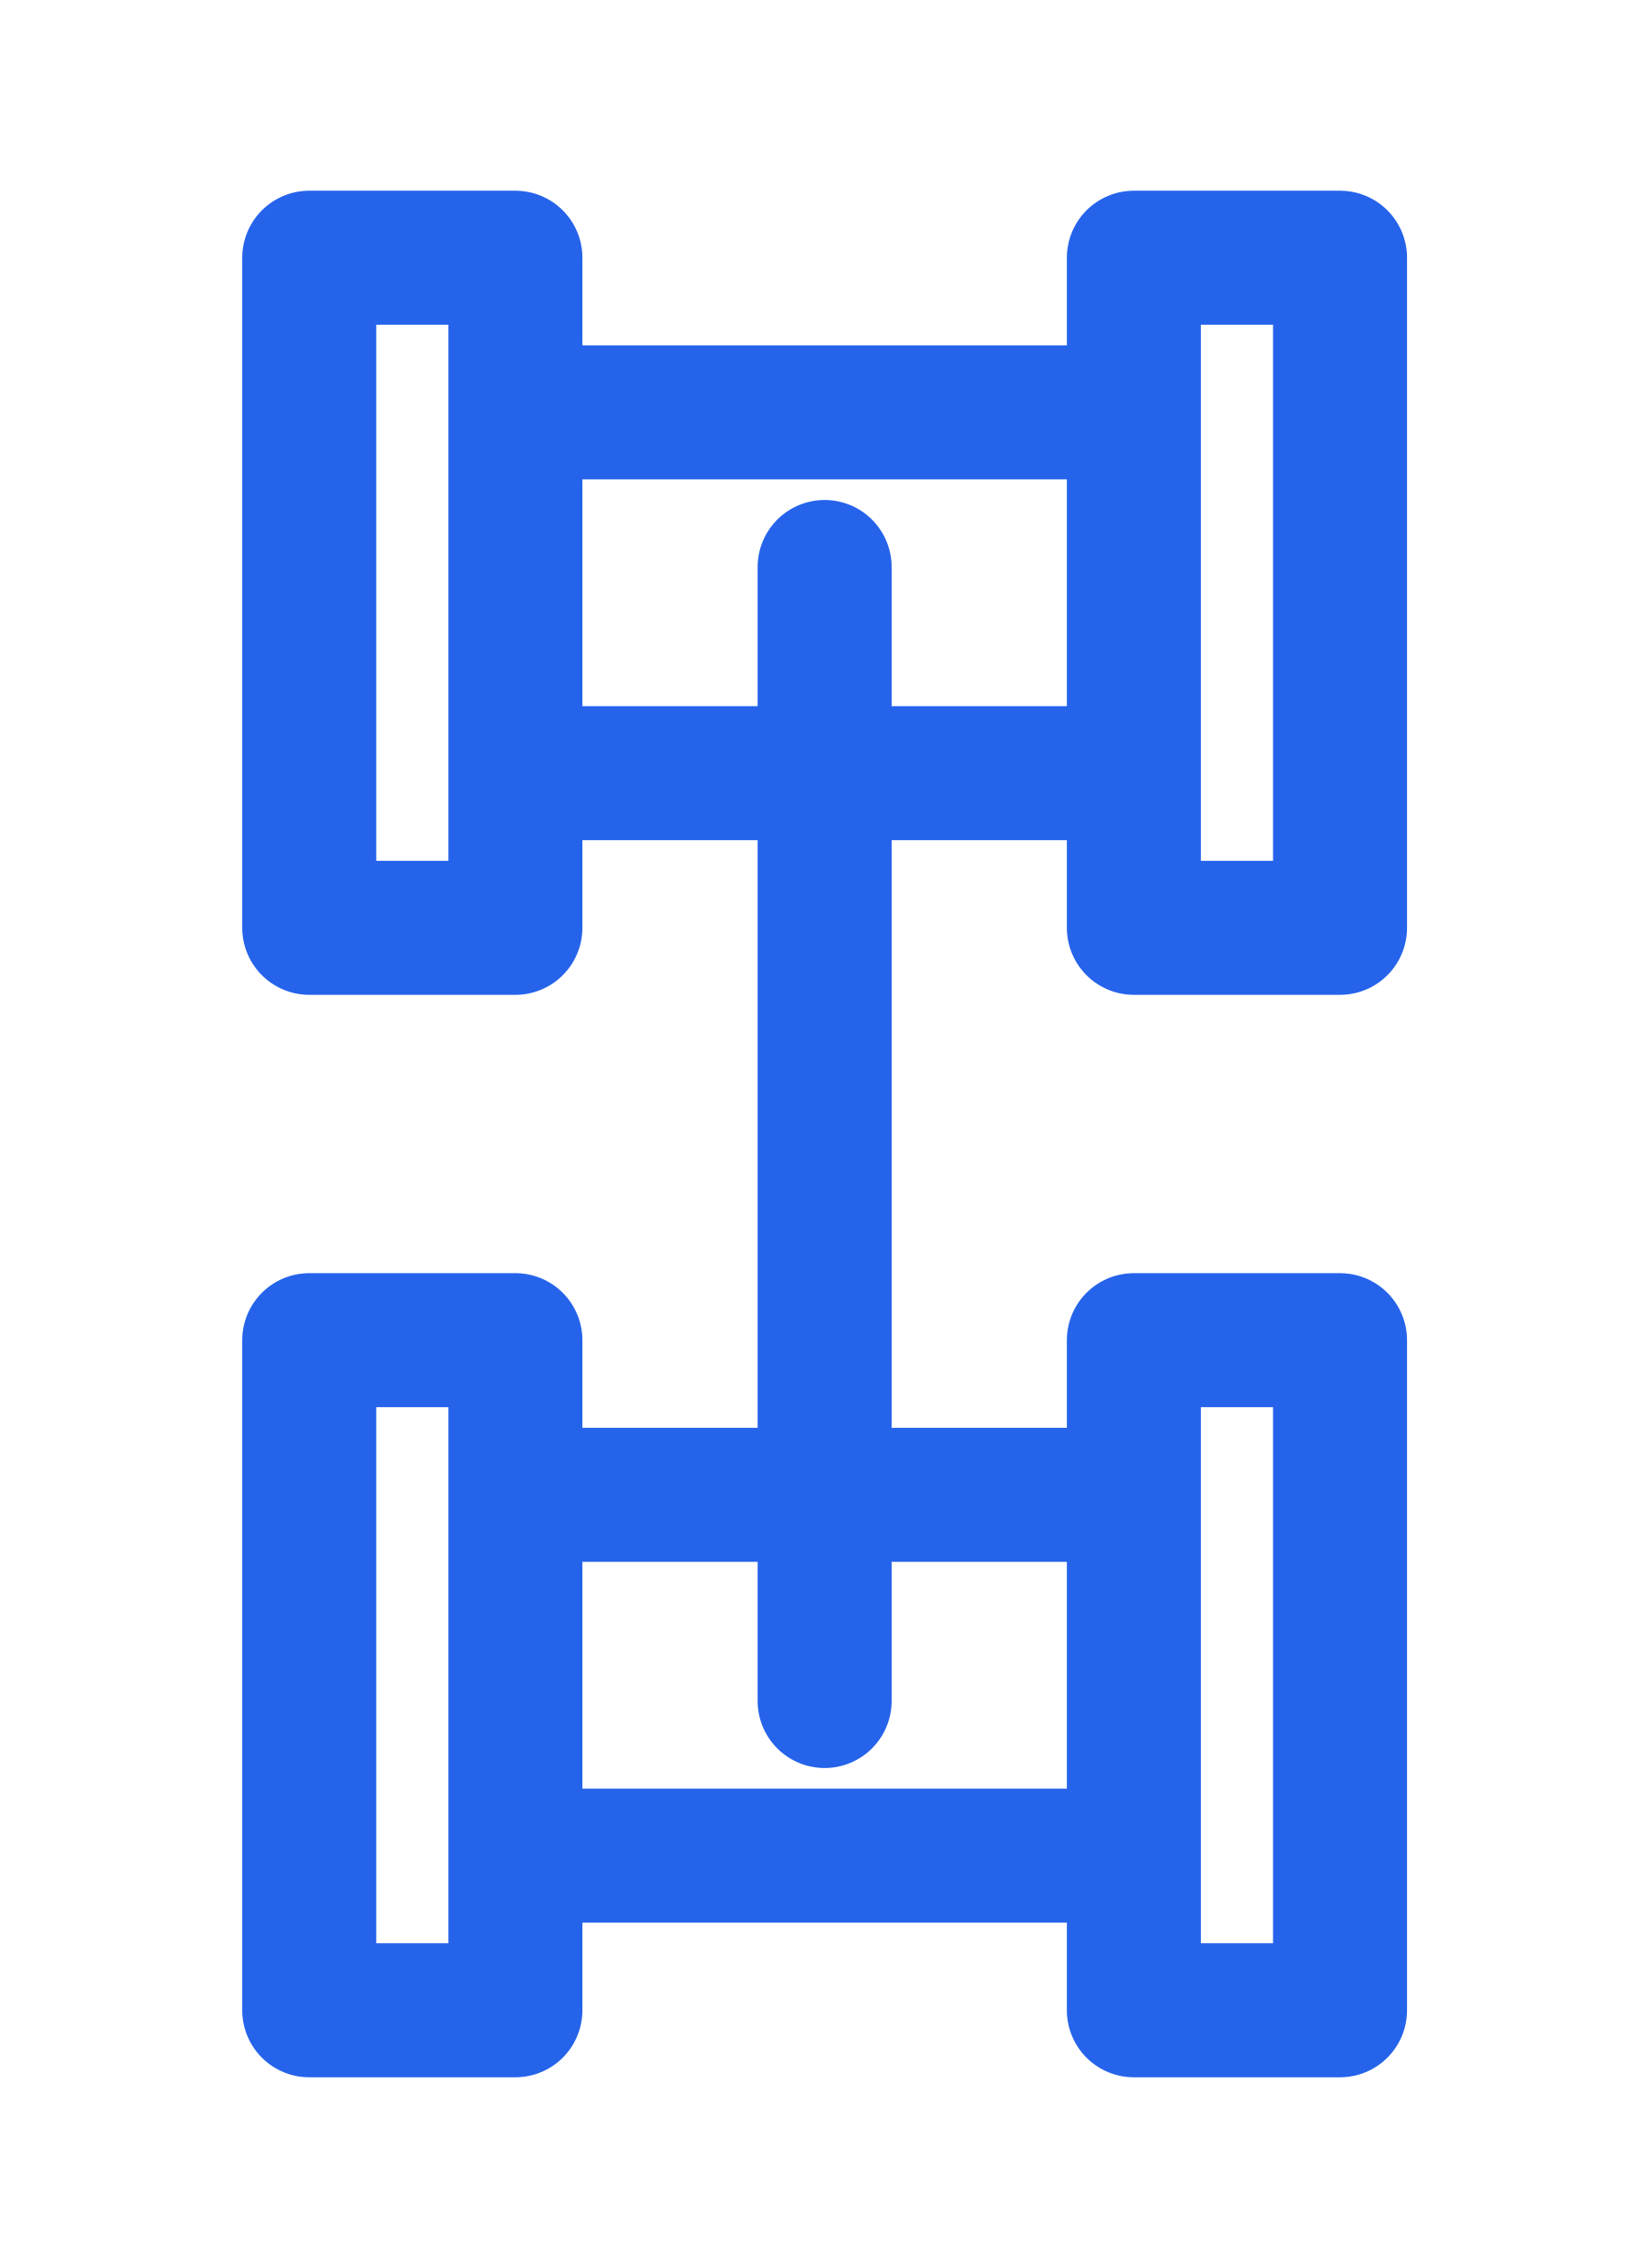
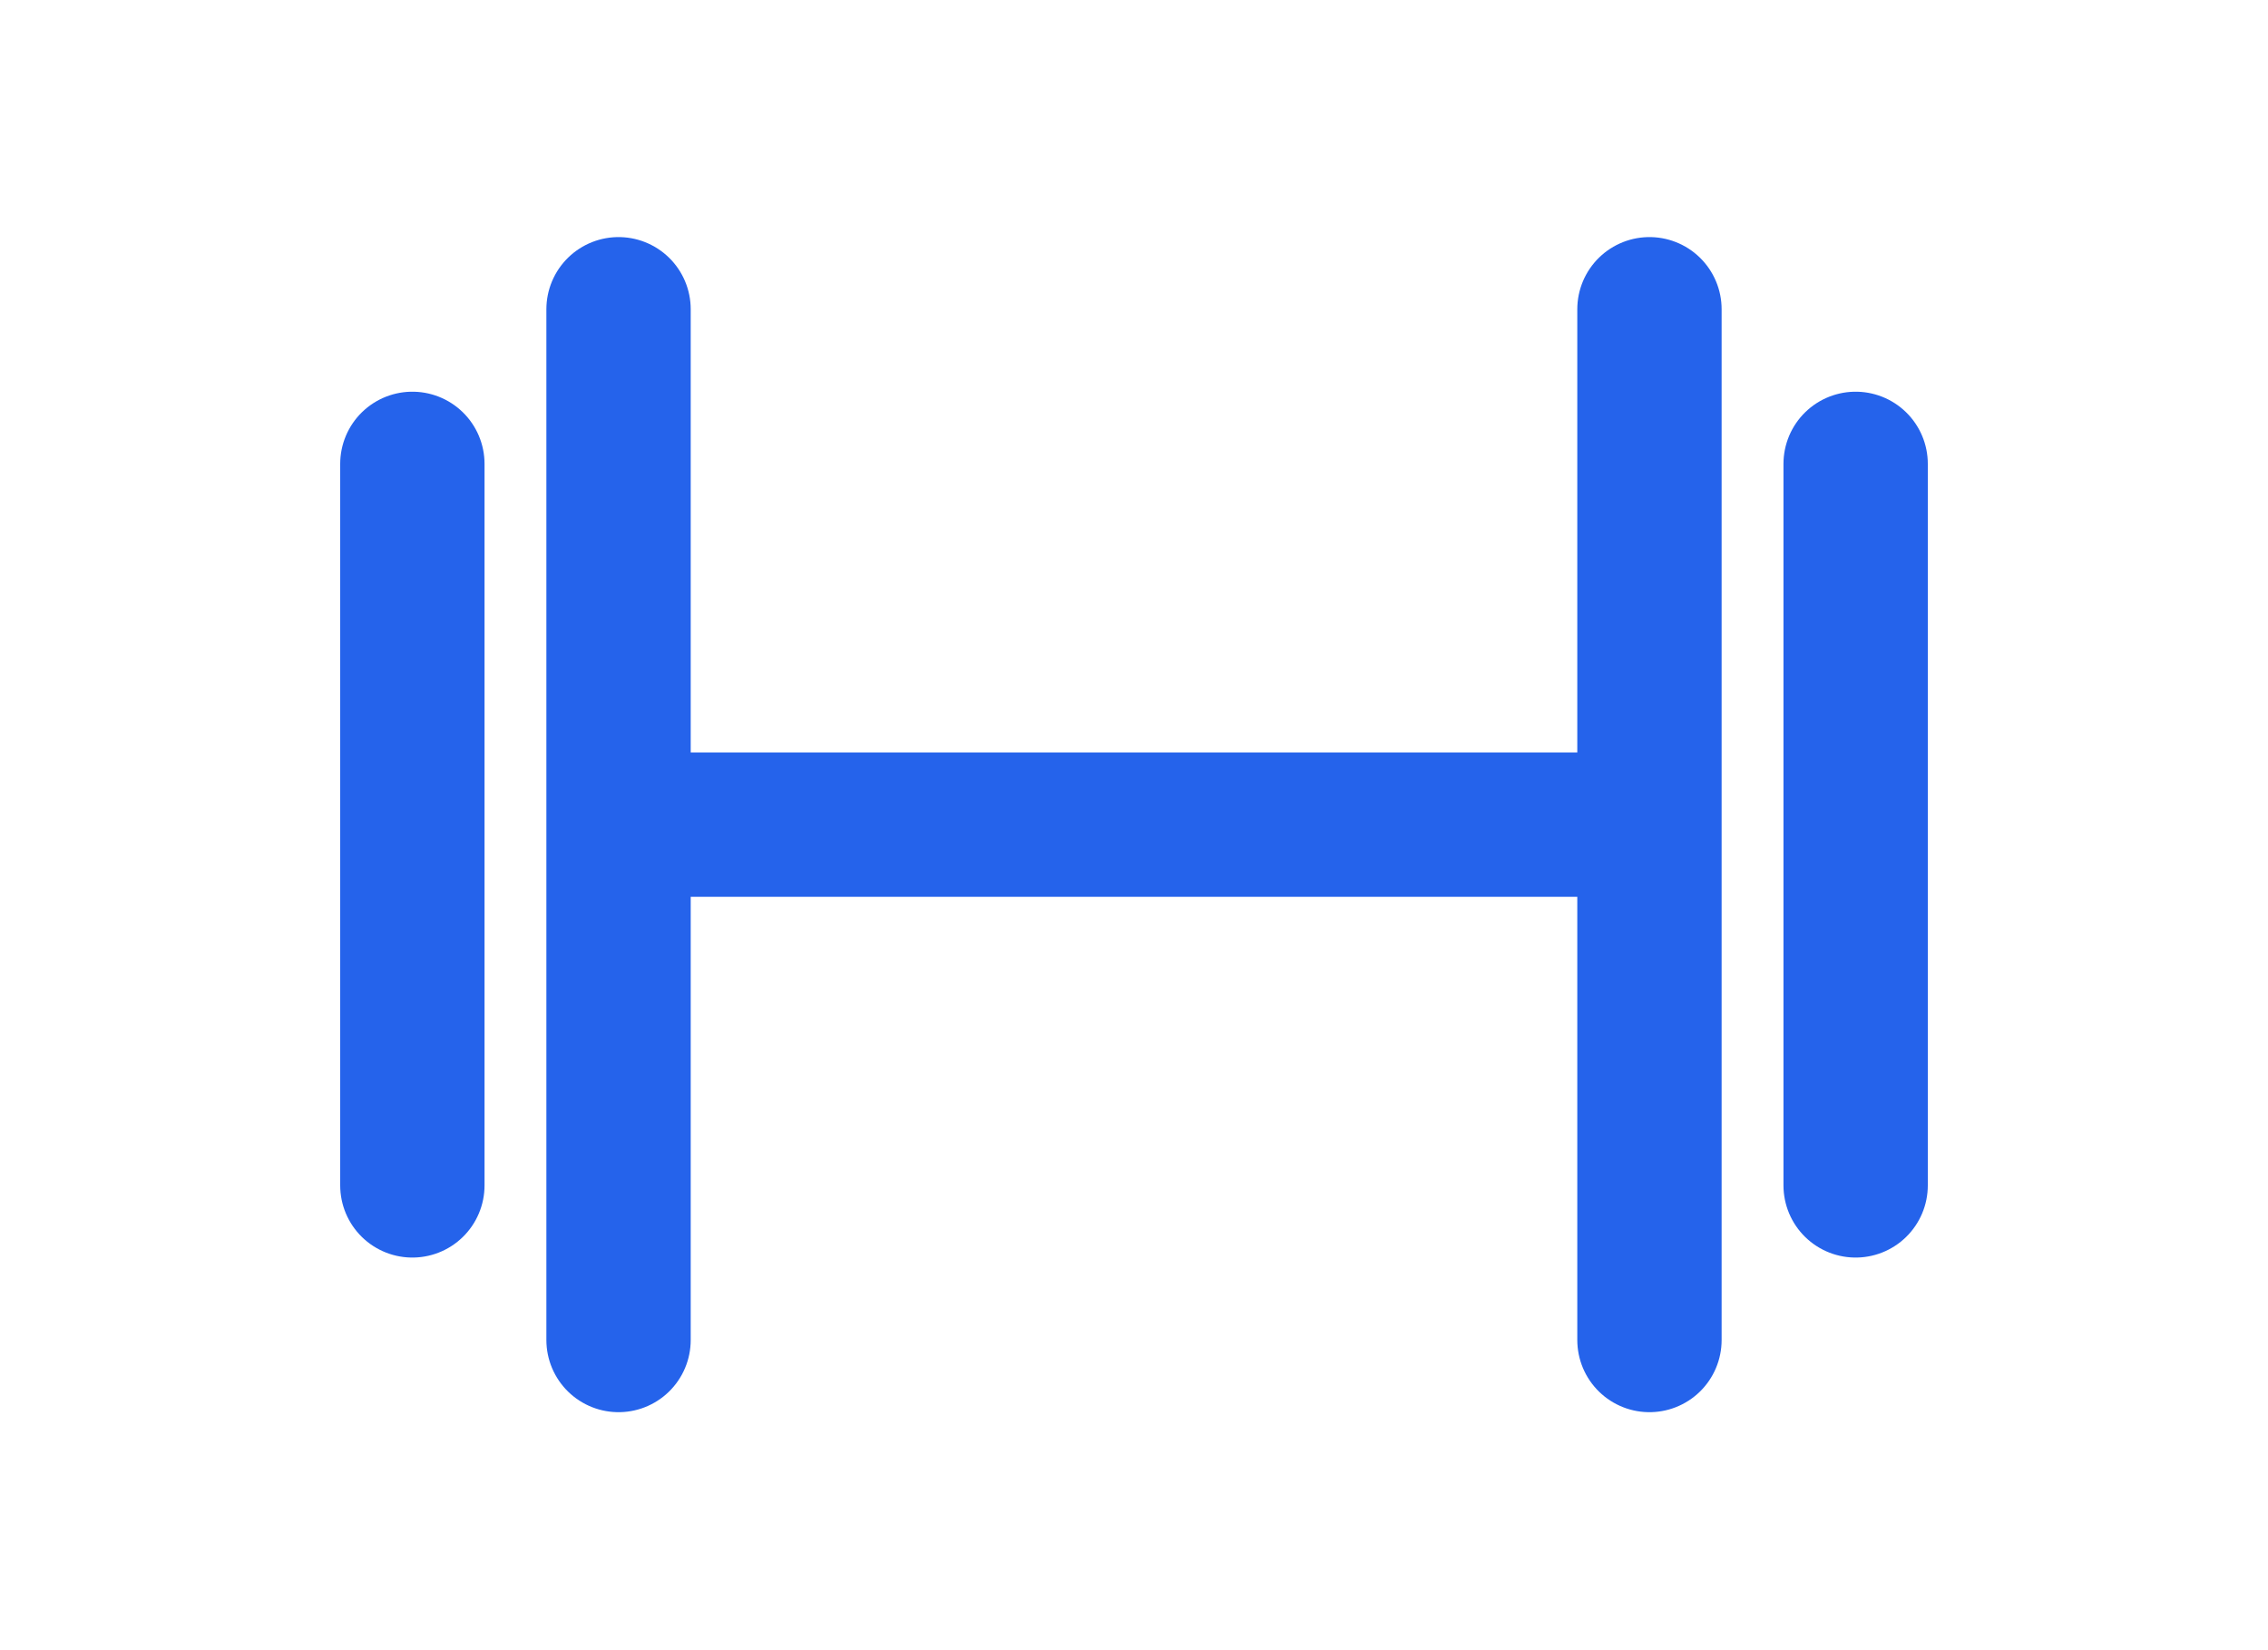
- <svg xmlns="http://www.w3.org/2000/svg" viewBox="0 0 32 44" fill="none">
-   <g stroke="#2563eb" stroke-linecap="round" stroke-linejoin="round" stroke-width="2.6">
-     <path d="M16 11v22M10 8h12v7H10zM10 29h12v7H10zM6 5h4v13H6zM22 5h4v13h-4zM6 26h4v13H6zM22 26h4v13h-4z" />
+ <svg xmlns="http://www.w3.org/2000/svg" viewBox="0 0 44 32" fill="none">
+   <g stroke="#2563eb" stroke-linecap="round" stroke-linejoin="round" stroke-width="2.8">
+     <path d="M12 16h20M8 9v14M12 6v20M32 6v20M36 9v14" />
  </g>
</svg>
